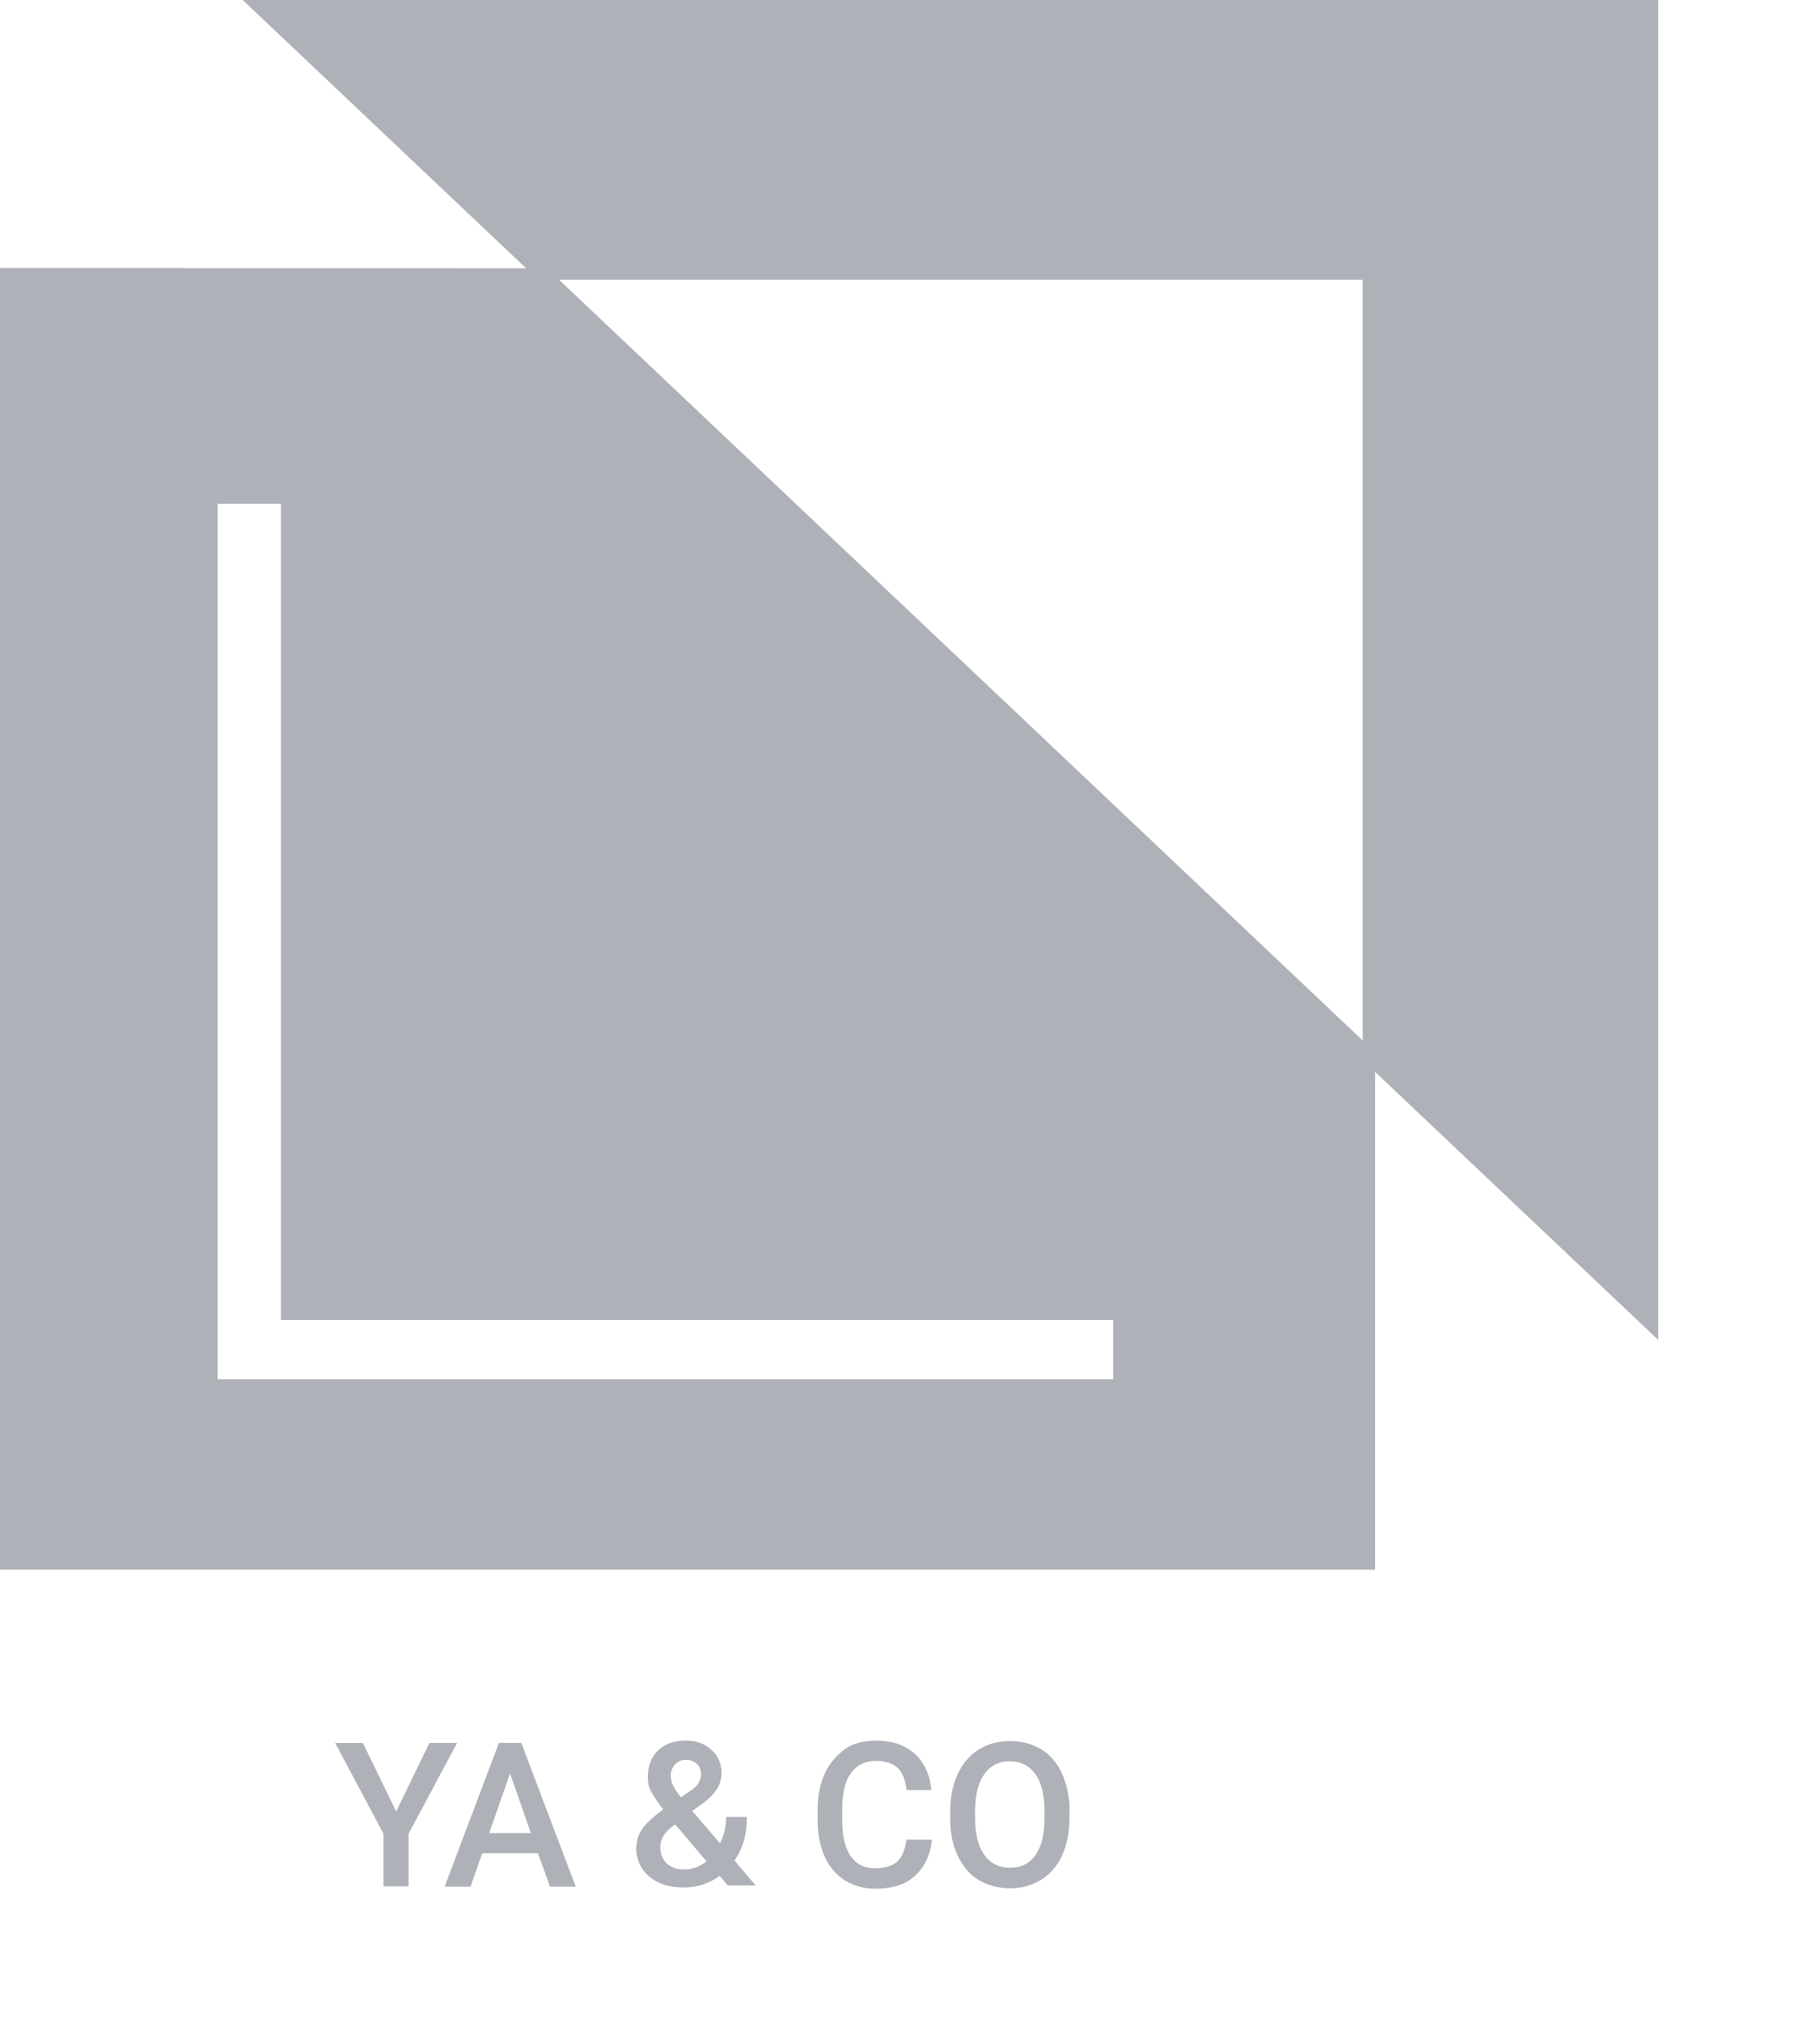
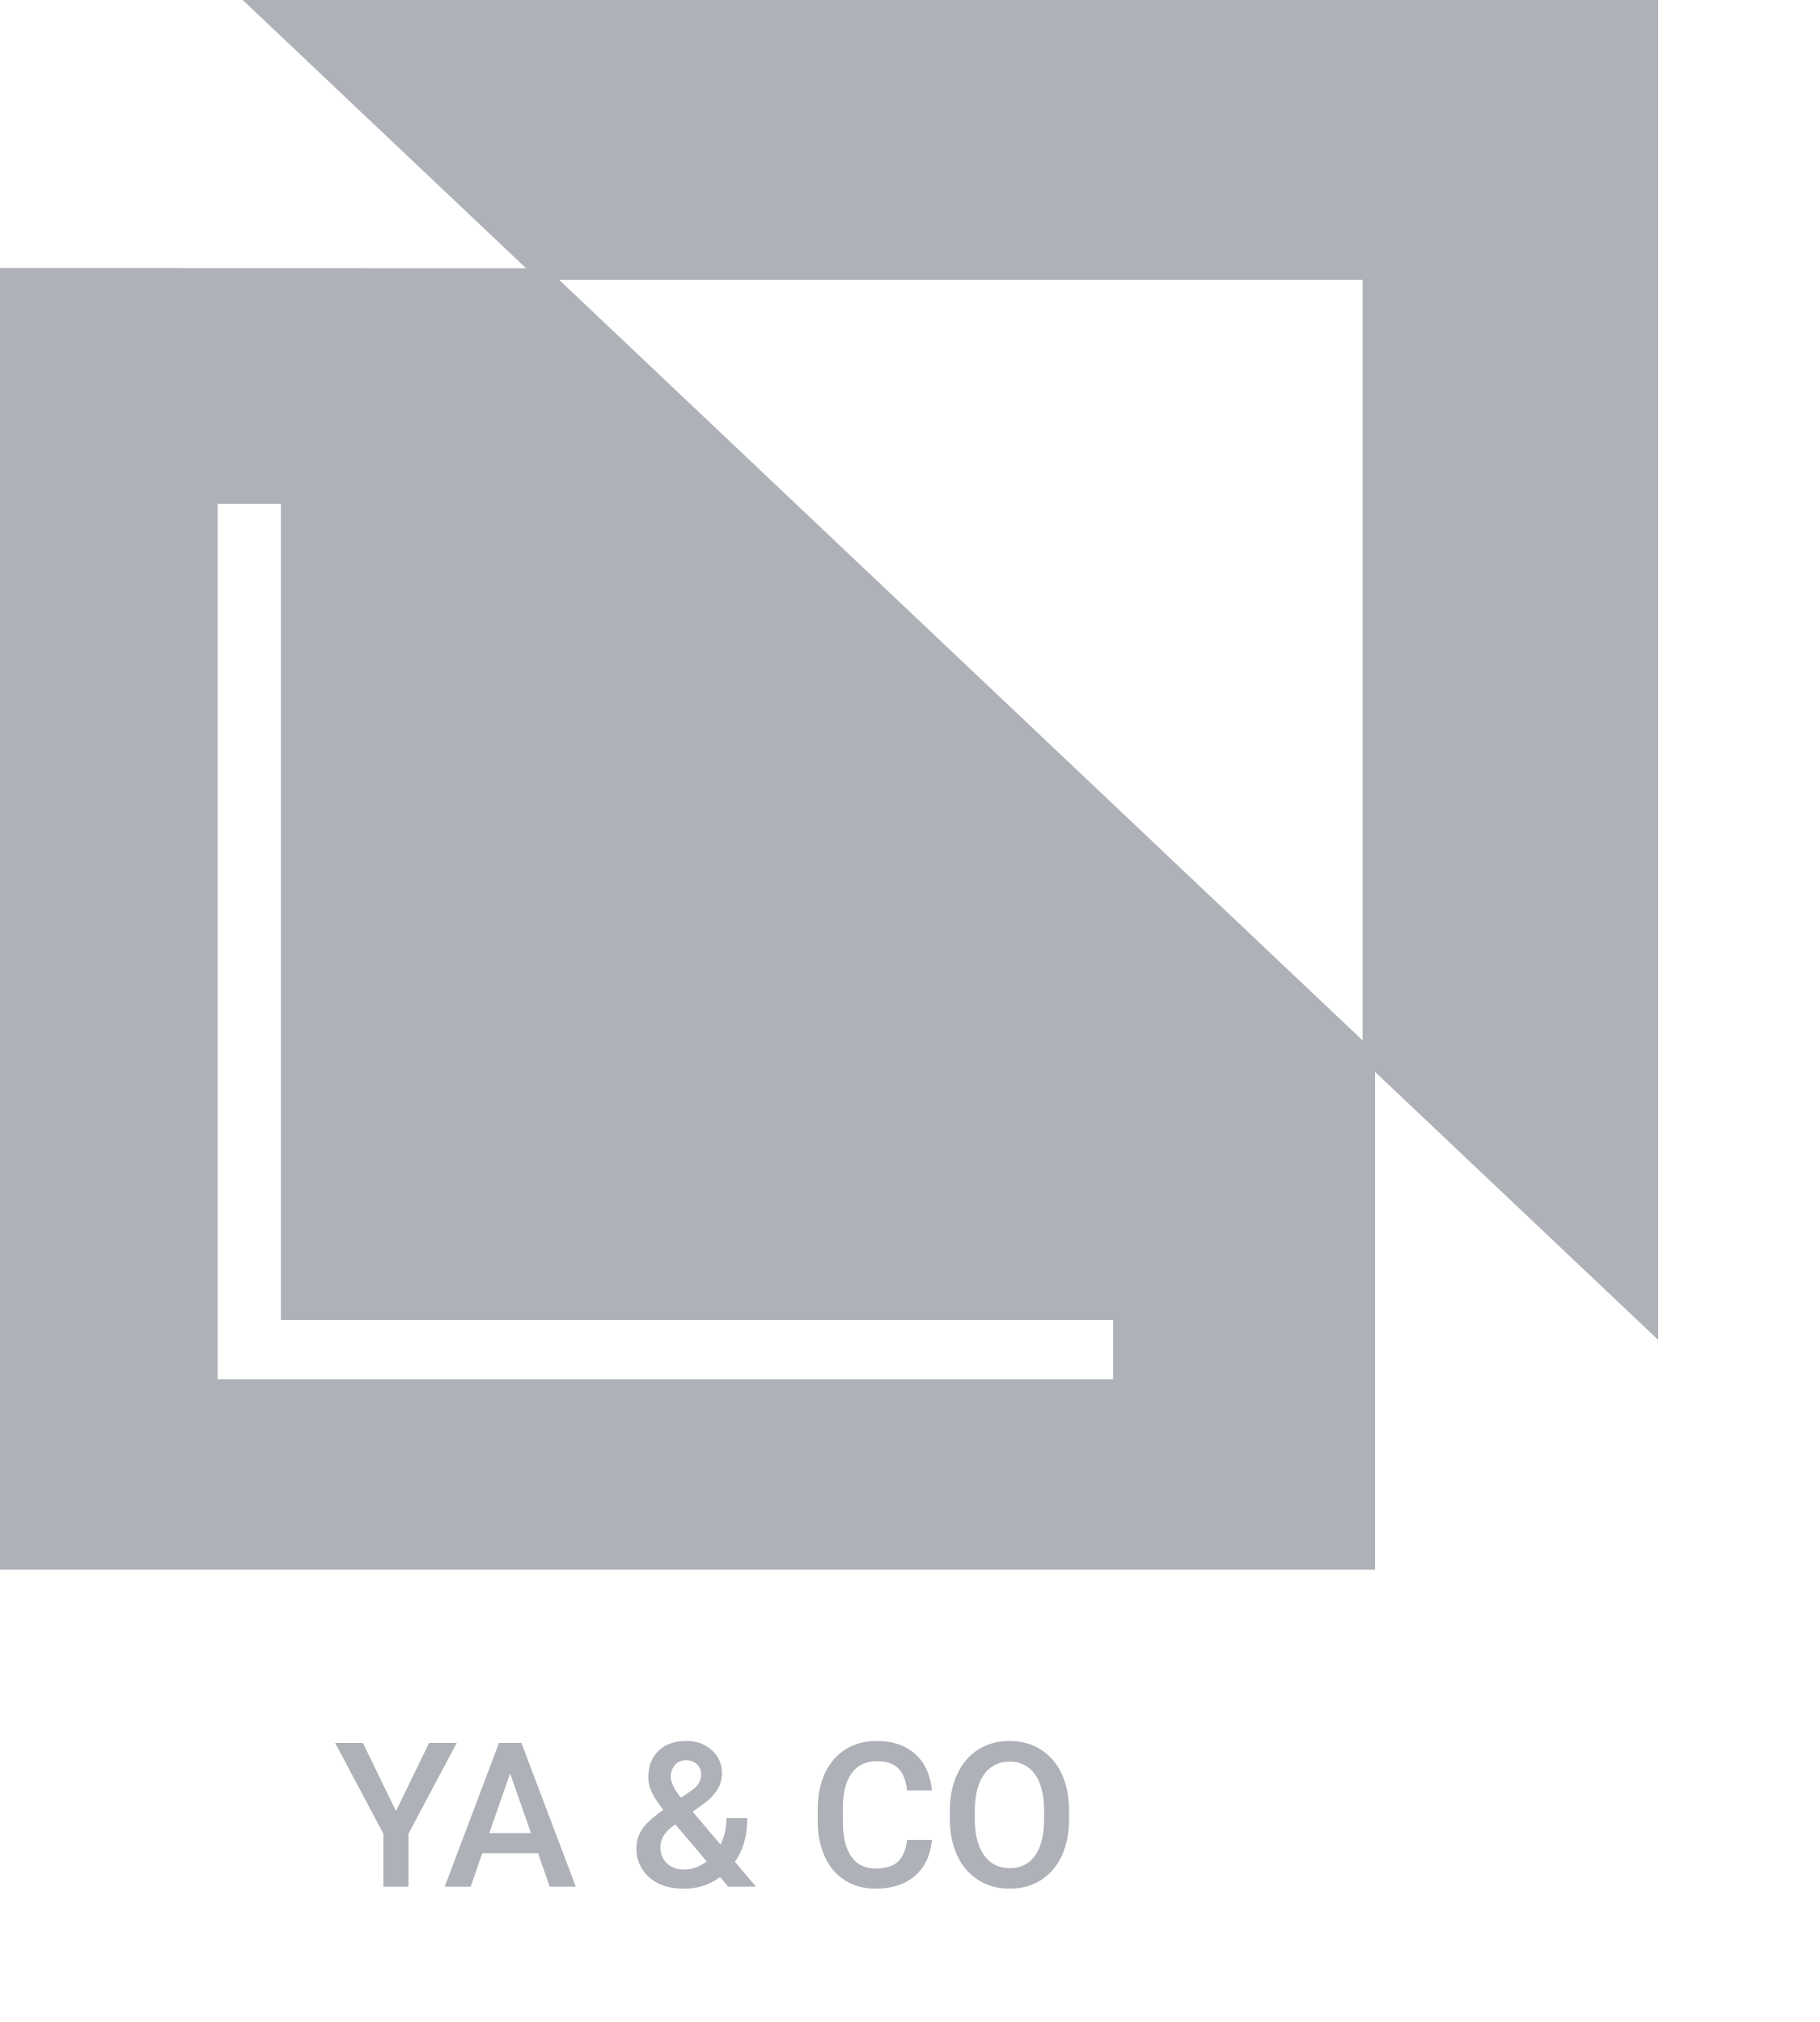
- <svg xmlns="http://www.w3.org/2000/svg" width="45" height="50" fill="#afb1b8">
-   <path d="M6 0l7.308 6.918h20.385v19.298L41 33.134V0H6z" />
-   <path d="M0 6.626v32.187h34V26.02L13.523 6.634 0 6.626zm27.523 27.48H5.38V12.458h1.565V32.64h20.578v1.466zM9.8 44.784l.818-1.685h.684l-1.2 2.246v1.3h-.62v-1.3L8.287 43.1h.686l.818 1.685zm3.5 1.042h-1.377l-.288.828h-.642l1.343-3.555h.554l1.345 3.555H13.6l-.3-.828zm-1.204-.498h1.03l-.515-1.475-.515 1.475zm3.638.366c0-.164.045-.315.134-.452s.266-.302.53-.5c-.138-.174-.235-.322-.3-.444s-.08-.24-.08-.354c0-.278.085-.498.254-.66s.397-.244.684-.244c.26 0 .47.077.635.23a.73.73 0 0 1 .249.564c0 .148-.037.285-.112.4a1.34 1.34 0 0 1-.369.371l-.242.176.686.8a1.41 1.41 0 0 0 .15-.652h.515c0 .438-.102.797-.308 1.077l.523.618h-.688l-.2-.237a1.47 1.47 0 0 1-.908.286c-.352 0-.633-.093-.845-.278s-.315-.43-.315-.73zm1.177.535c.2 0 .387-.067.56-.2l-.776-.915-.076.054c-.195.148-.293.317-.293.508 0 .164.053.298.16.4s.247.154.425.154zm-.327-2.3c0 .137.084.308.252.515l.27-.185.076-.06a.44.44 0 0 0 .151-.344.31.31 0 0 0-.105-.237.37.37 0 0 0-.266-.1.35.35 0 0 0-.276.117.43.43 0 0 0-.103.295zm6.458 1.558c-.036.38-.176.675-.42.9s-.57.317-.974.317c-.283 0-.533-.067-.75-.2a1.31 1.31 0 0 1-.498-.574c-.118-.248-.178-.535-.183-.862v-.332c0-.335.06-.63.178-.886s.3-.452.5-.6.48-.208.77-.208c.392 0 .708.107.947.32s.378.514.418.903h-.615c-.03-.256-.104-.44-.225-.552s-.294-.17-.525-.17c-.268 0-.475.098-.62.295s-.216.483-.22.862v.315c0 .384.068.677.205.88s.34.303.605.303c.242 0 .425-.054.547-.164s.2-.3.232-.544h.615zm3.4-.527c0 .348-.06.654-.18.918s-.293.464-.518.605a1.42 1.42 0 0 1-.771.21c-.288 0-.545-.07-.77-.2s-.4-.343-.523-.603-.184-.56-.186-.9v-.2c0-.347.06-.653.183-.918s.297-.468.52-.608.482-.212.77-.212.546.07.77.2.398.338.52.6a2.16 2.16 0 0 1 .186.91v.198zm-.618-.185c0-.394-.075-.696-.225-.906a.73.73 0 0 0-.632-.315.73.73 0 0 0-.627.315c-.15.208-.226.504-.23.886v.205c0 .4.076.693.227.906s.365.32.635.32.483-.104.63-.312.222-.513.222-.913v-.185z" />
+ <svg xmlns="http://www.w3.org/2000/svg" width="45" height="50" fill="none">
+   <path d="M6 0l7.308 6.918h20.384v19.298L41 33.134V0H6z" fill="#AFB1B8" />
+   <path d="M0 6.626v32.188h34V26.02L13.523 6.634 0 6.626zm27.523 27.48H5.38V12.457h1.565V32.64h20.578v1.465zM9.791 44.784l.818-1.685h.684L10.1 45.345v1.309h-.62v-1.309L8.287 43.1h.686l.818 1.685zm3.51 1.042h-1.376l-.288.828h-.642l1.342-3.555h.555l1.345 3.555h-.645l-.29-.828zm-1.203-.498h1.03l-.515-1.475-.515 1.475zm3.638.366c0-.164.045-.315.134-.451.09-.139.266-.302.53-.491a2.265 2.265 0 01-.29-.444.877.877 0 01-.081-.354c0-.279.084-.498.254-.66.169-.162.397-.244.683-.244.26 0 .47.077.635.23.166.151.25.34.25.564a.785.785 0 01-.113.41 1.34 1.34 0 01-.369.371l-.242.176.687.81c.099-.195.148-.412.148-.651h.515c0 .437-.102.796-.307 1.076l.522.618h-.688l-.2-.237a1.47 1.47 0 01-.909.286c-.351 0-.633-.093-.844-.279a.932.932 0 01-.315-.73zm1.177.535c.2 0 .387-.067.561-.2l-.776-.916-.076.054c-.195.148-.293.317-.293.508 0 .164.053.298.159.4a.585.585 0 00.425.154zm-.328-2.29c0 .137.084.308.252.515l.27-.185.077-.061a.44.44 0 00.151-.345.311.311 0 00-.105-.236.37.37 0 00-.266-.1.348.348 0 00-.276.117.432.432 0 00-.103.295zm6.458 1.558c-.036.379-.176.675-.42.888-.244.212-.569.318-.974.318-.283 0-.533-.067-.75-.2a1.332 1.332 0 01-.498-.574 2.065 2.065 0 01-.183-.862v-.332c0-.335.06-.63.178-.886.12-.256.29-.453.51-.591.224-.139.48-.208.772-.208.392 0 .708.107.947.32.24.213.379.514.418.903h-.615c-.03-.255-.104-.439-.225-.551-.119-.114-.294-.171-.525-.171-.268 0-.475.098-.62.295-.143.196-.216.483-.22.862v.315c0 .384.069.677.206.879.138.202.34.303.605.303.242 0 .425-.055.547-.164.122-.109.2-.29.232-.544h.615zm3.391-.528c0 .349-.06.654-.18.918-.121.262-.294.464-.518.606-.223.14-.48.21-.772.21-.288 0-.545-.07-.771-.21a1.405 1.405 0 01-.523-.603 2.124 2.124 0 01-.185-.901v-.2c0-.347.06-.653.183-.918.124-.266.297-.468.52-.608.225-.142.482-.213.771-.213.29 0 .547.07.77.21.224.139.398.339.52.6.122.261.184.565.185.912v.197zm-.618-.185c0-.394-.075-.696-.224-.906a.728.728 0 00-.633-.315.731.731 0 00-.627.315c-.15.208-.226.504-.23.886v.205c0 .39.076.693.228.906.153.213.364.32.634.32.274 0 .484-.104.63-.313.148-.208.222-.512.222-.913v-.185z" fill="#AFB1B8" />
</svg>
